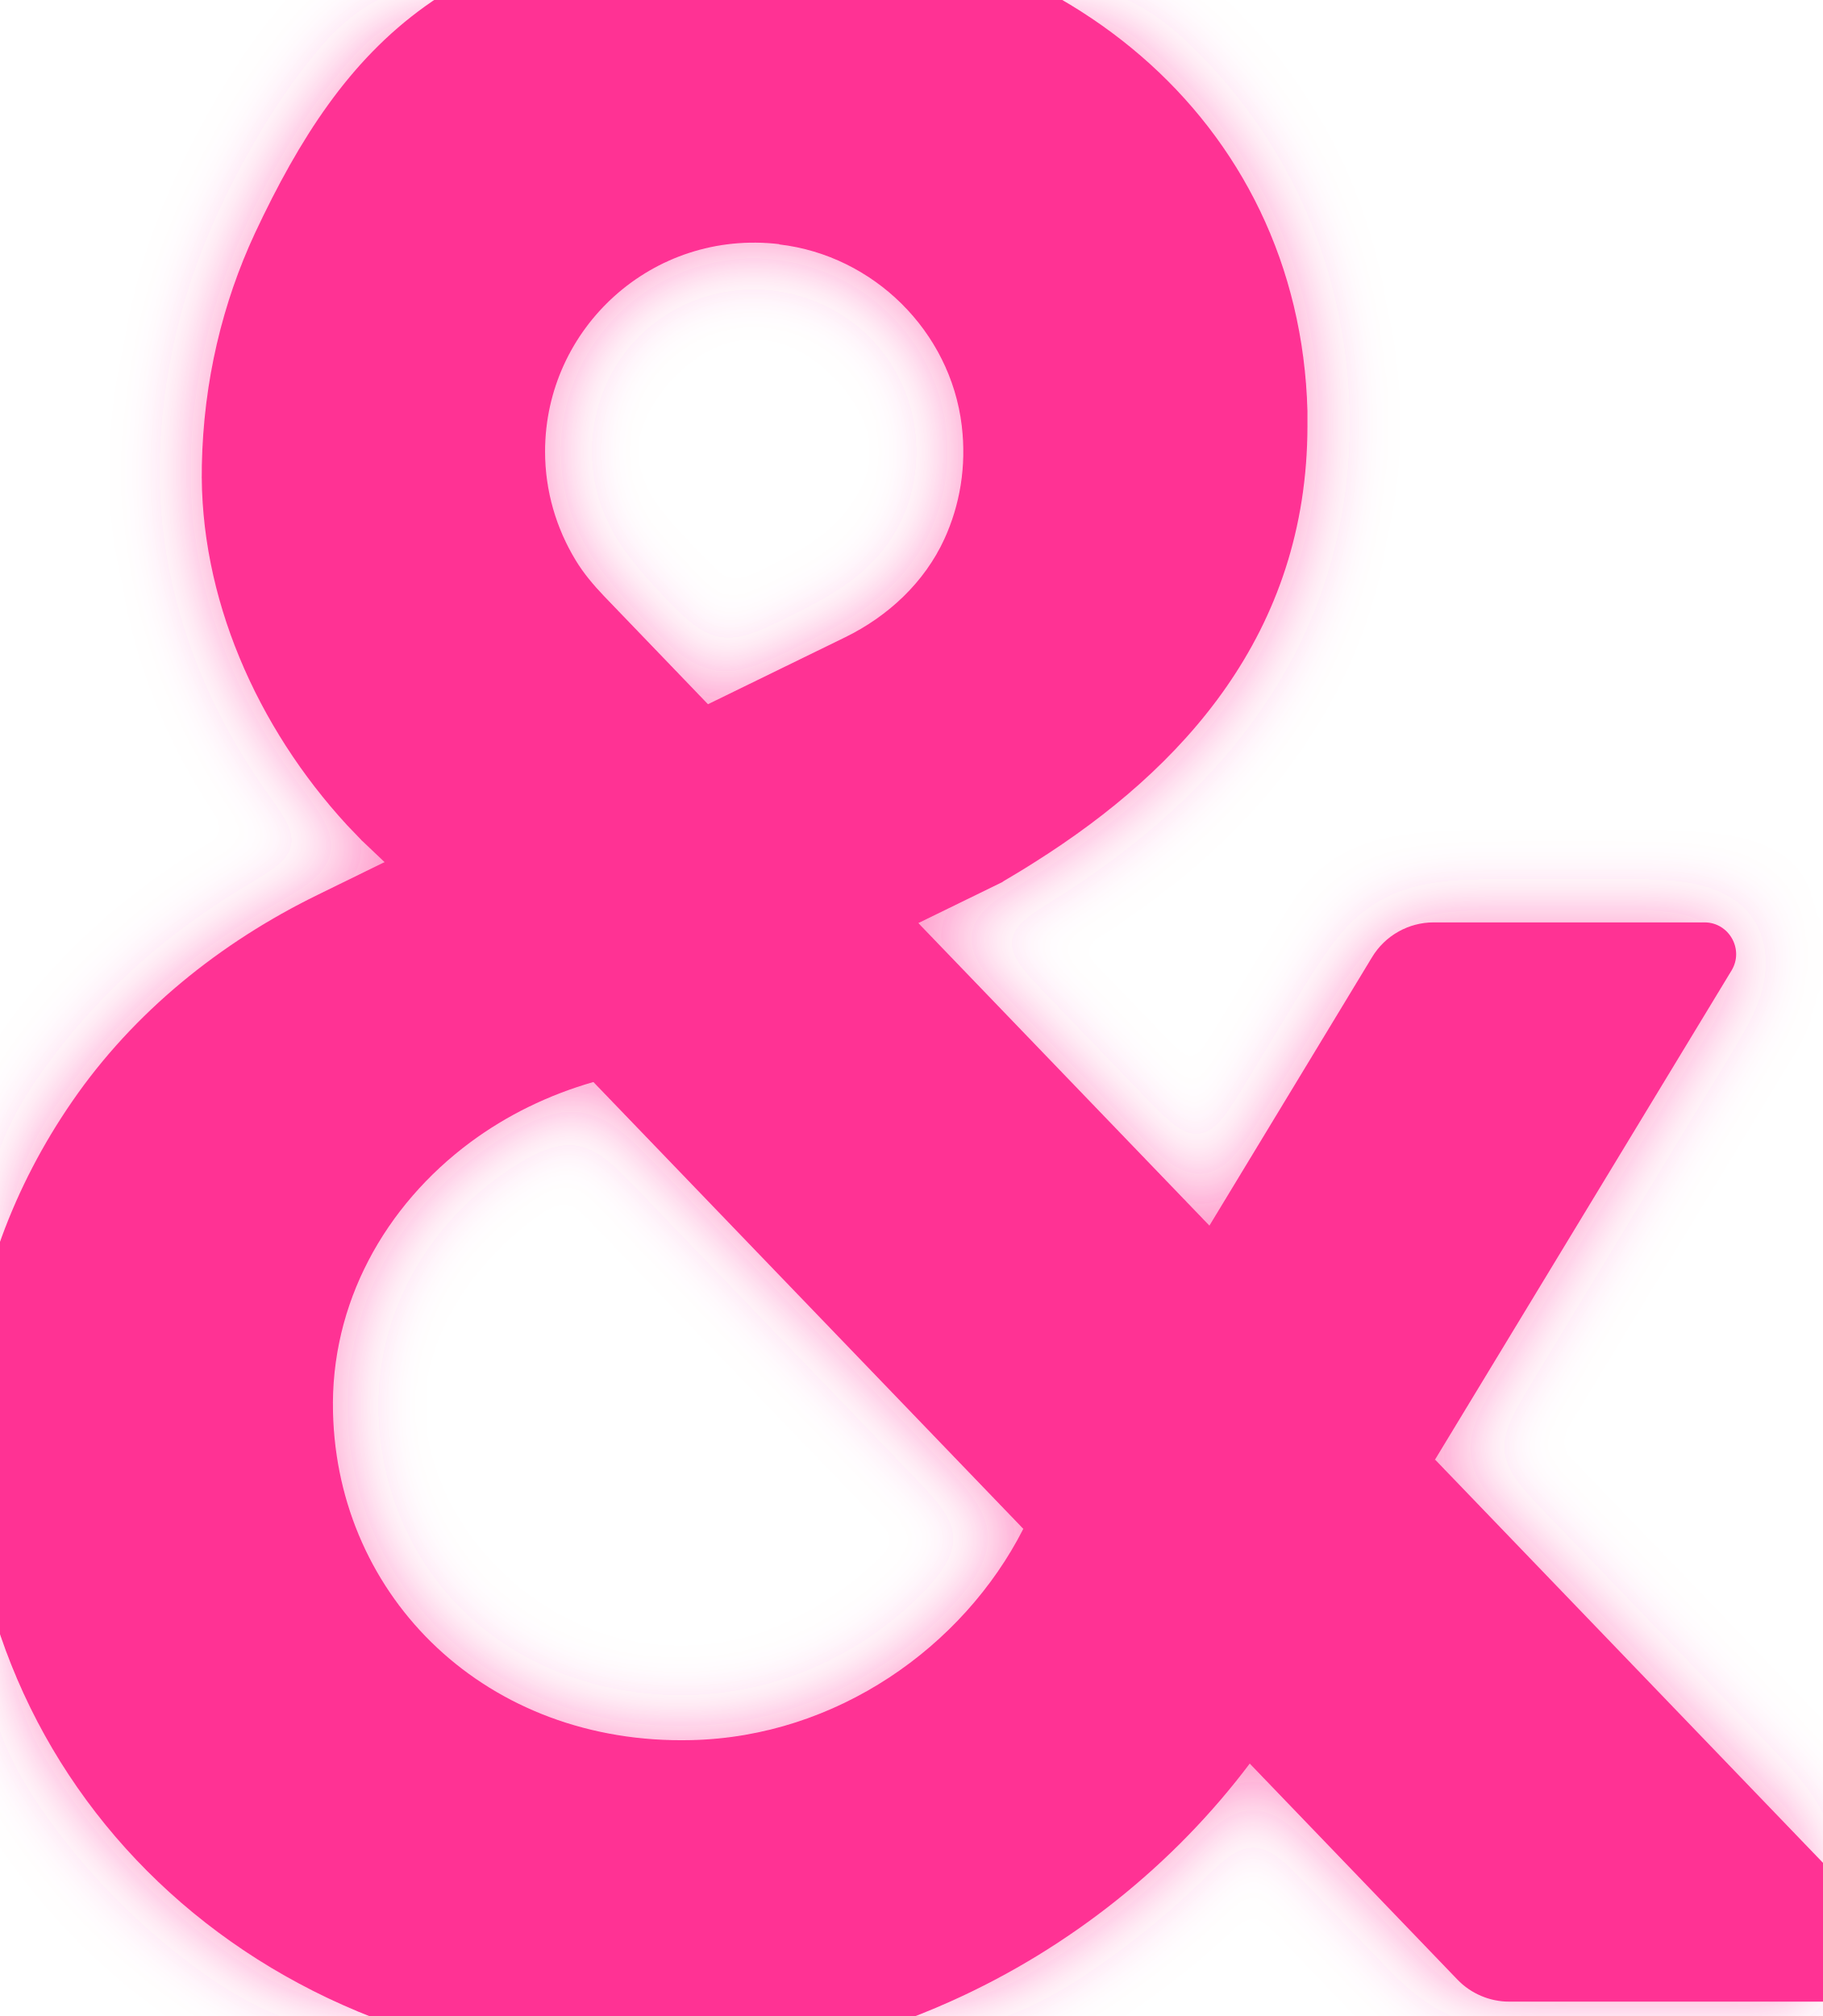
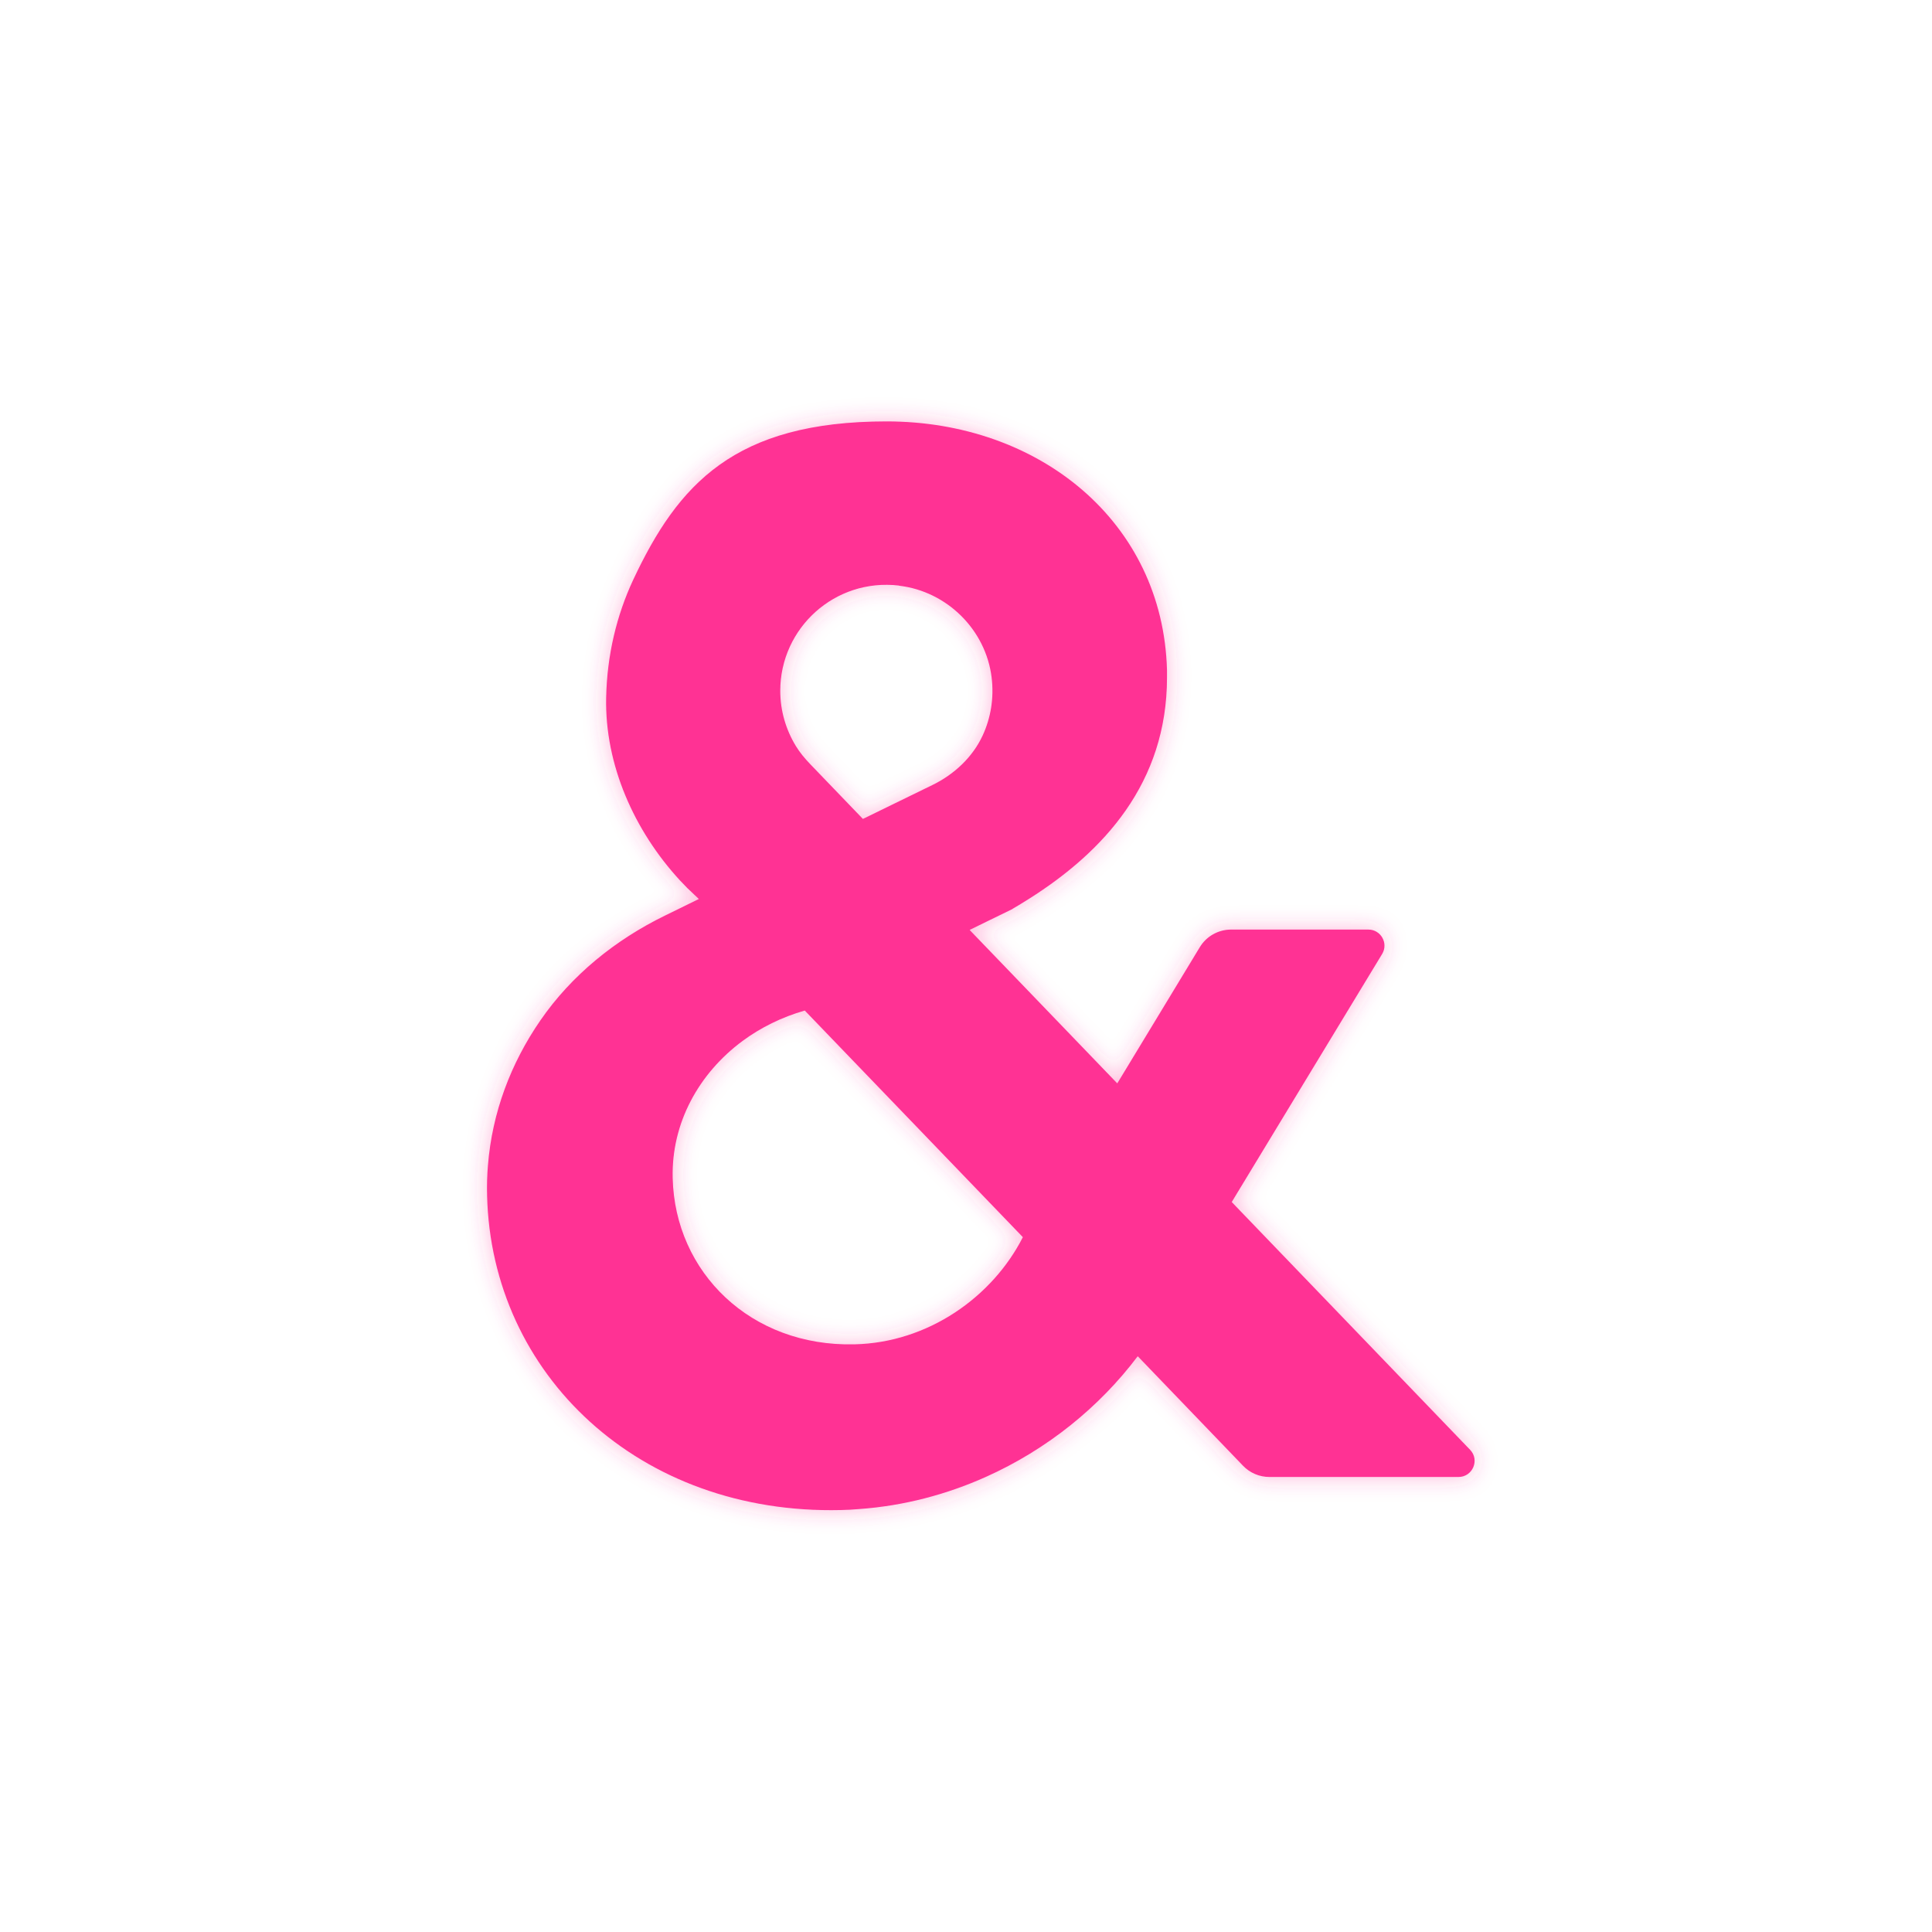
- <svg xmlns="http://www.w3.org/2000/svg" viewBox="70 40 660 730">
+ <svg xmlns="http://www.w3.org/2000/svg" viewBox="0 0 800 800">
  <defs>
-     <filter id="glow" x="-25%" y="-25%" width="150%" height="150%">
-       <feDropShadow dx="0" dy="0" stdDeviation="14" flood-color="#ff3194" flood-opacity="0.55" />
+     <filter id="glow" x="-40%" y="-40%" width="180%" height="180%" color-interpolation-filters="sRGB">
+       <feDropShadow dx="0" dy="0" stdDeviation="8" flood-color="#ff3194" flood-opacity="0.35" />
    </filter>
  </defs>
-   <path fill="#ff3194" filter="url(#glow)" d="M589.6,568.7l107.5-177.3c4.6-7.6-.9-17.4-9.8-17.4h-98.1c-9.1,0-17.6,4.8-22.3,12.6l-27.2,44.9-31.7,52.3-104.7-108.8-.7-.8.5-.2,29.7-14.5c.1,0,.2-.1.3-.2.1,0,.2-.1.3-.2,3.9-2.3,7.9-4.7,11.8-7.2,52.8-33.4,98.3-82.4,98.3-157.9s0-3.4,0-5.1c-2.8-106.2-91.4-177.7-200.2-177.7s-148.9,45-180.9,113.1c-11.8,25.3-18.7,53.7-19.3,84.2-1,47.6,19.9,94.8,52.7,130.4l4.9,5.1c.2.2.4.5.6.6l8,7.6-.5.2h0l-23.7,11.6c-35.4,17.3-66.7,42.5-89,74.9-21.1,30.6-34.4,65.8-37.4,103.4-.6,7.2-.8,14.4-.6,21.7,3.1,127.4,108.3,227.9,252.7,224.4,4.4-.1,8.7-.3,13-.7,31.9-2.3,62.4-10.4,90.5-23,43.5-19.5,80.9-49.7,108.3-86.1l.3.3,74.9,77.9c4.9,5.1,11.7,8,18.8,8h135c10.1,0,15.3-12.1,8.3-19.4l-170.1-176.8ZM352.2,128.5c34.2,4,62,31.5,66.1,65.6,1.8,14.8-.7,28.9-6.3,41.1-7.2,15.7-20.4,28-36,35.6l-49.6,24.2-37.6-39.1c-3.8-4-7.4-8.2-10.3-13-7-11.5-11.1-25-11.1-39.4,0-44.7,38.9-80.5,84.8-75.1ZM320.4,670.1c-74.1,1.8-128.2-51.4-129.8-118.7-1-39.3,18.7-74.8,49.9-97.9,13-9.6,28-17,44.4-21.7l155.7,161.8c-21.8,42.8-67.7,75.3-120.2,76.5Z" />
+   <g transform="translate(400 400) scale(0.58) translate(-400 -400)">
+     <path fill="#ff3194" filter="url(#glow)" d="M589.6,568.7l107.5-177.3c4.6-7.6-.9-17.4-9.8-17.4h-98.1c-9.1,0-17.6,4.8-22.3,12.6l-27.2,44.9-31.7,52.3-104.7-108.8-.7-.8.5-.2,29.7-14.5c.1,0,.2-.1.3-.2.1,0,.2-.1.3-.2,3.9-2.3,7.9-4.7,11.8-7.2,52.8-33.4,98.3-82.4,98.3-157.9s0-3.4,0-5.1c-2.8-106.2-91.4-177.7-200.2-177.7s-148.9,45-180.9,113.1c-11.8,25.3-18.7,53.7-19.3,84.2-1,47.6,19.9,94.8,52.7,130.4l4.9,5.1c.2.2.4.5.6.6l8,7.6-.5.2h0l-23.7,11.6c-35.4,17.3-66.7,42.5-89,74.9-21.1,30.6-34.4,65.8-37.4,103.4-.6,7.2-.8,14.4-.6,21.7,3.1,127.4,108.3,227.9,252.7,224.4,4.4-.1,8.7-.3,13-.7,31.9-2.3,62.4-10.4,90.5-23,43.5-19.5,80.9-49.7,108.3-86.1l.3.3,74.9,77.9c4.9,5.1,11.7,8,18.8,8h135c10.1,0,15.3-12.1,8.3-19.4l-170.1-176.8ZM352.2,128.5c34.2,4,62,31.5,66.1,65.6,1.8,14.8-.7,28.9-6.3,41.1-7.2,15.7-20.4,28-36,35.6l-49.6,24.2-37.6-39.1c-3.8-4-7.4-8.2-10.3-13-7-11.5-11.1-25-11.1-39.4,0-44.7,38.9-80.5,84.8-75.1ZM320.4,670.1c-74.1,1.8-128.2-51.4-129.8-118.7-1-39.3,18.7-74.8,49.9-97.9,13-9.6,28-17,44.4-21.7l155.7,161.8c-21.8,42.8-67.7,75.3-120.2,76.5Z" />
+   </g>
</svg>
